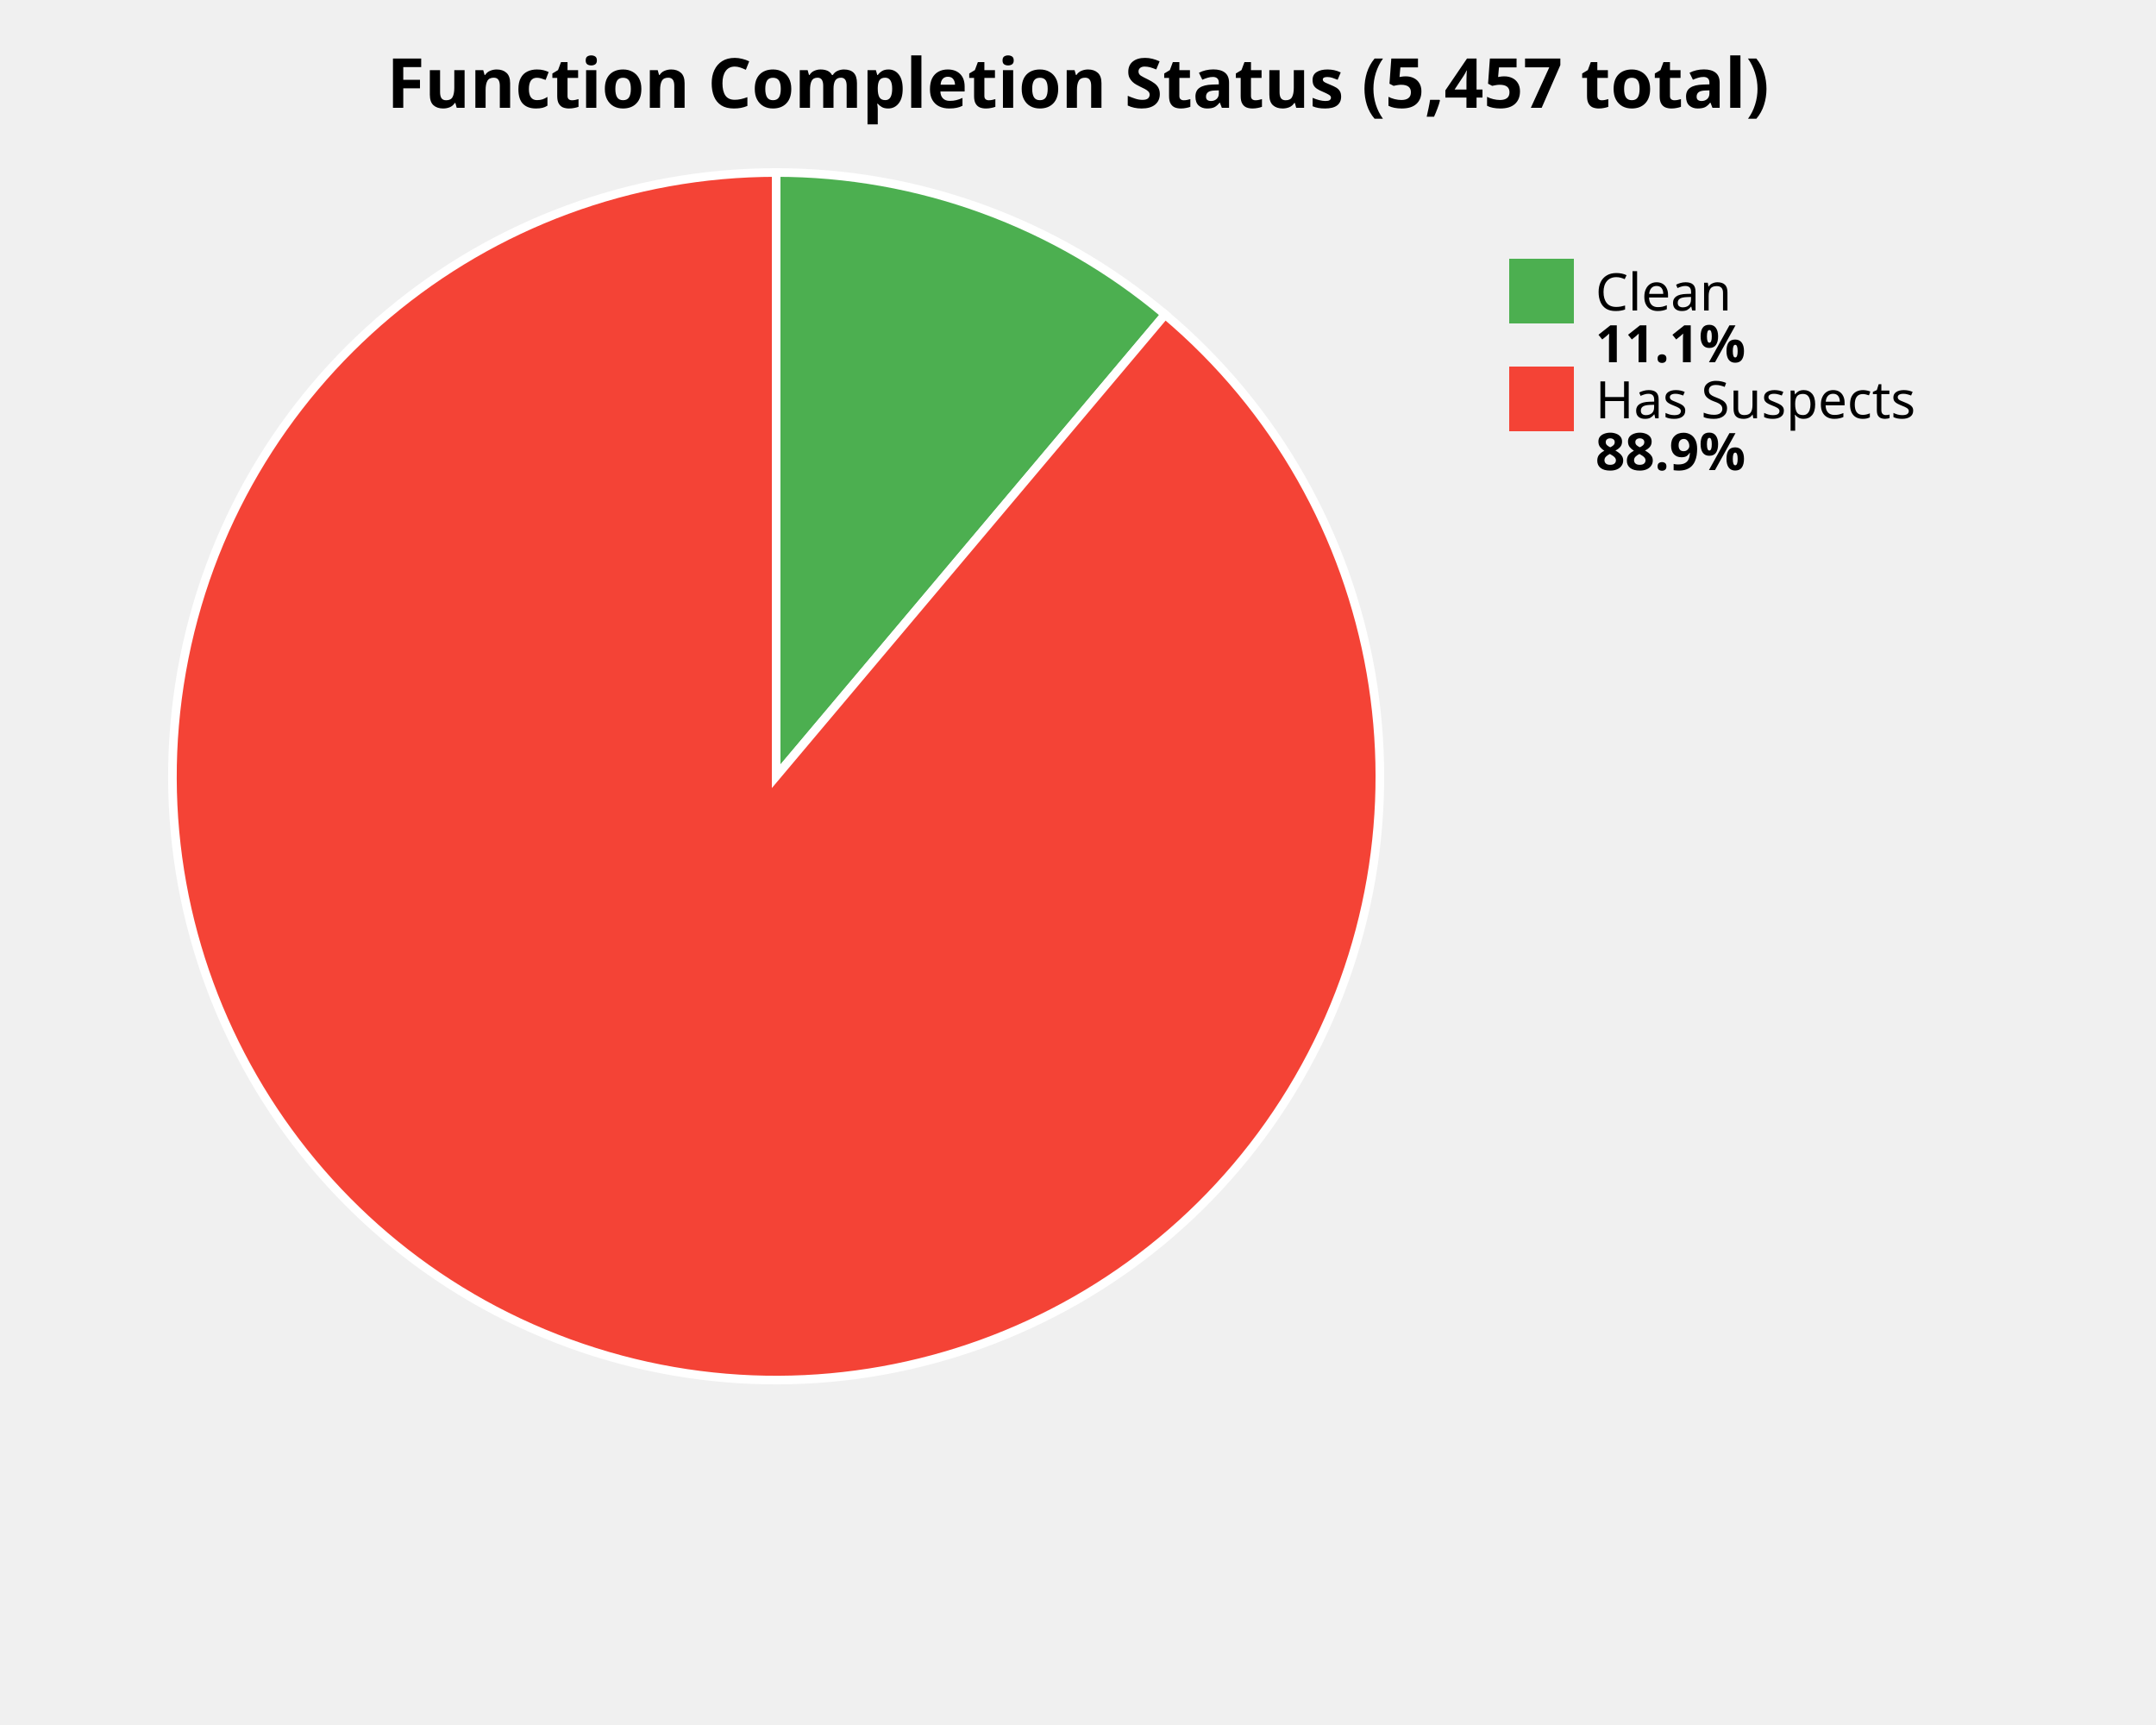
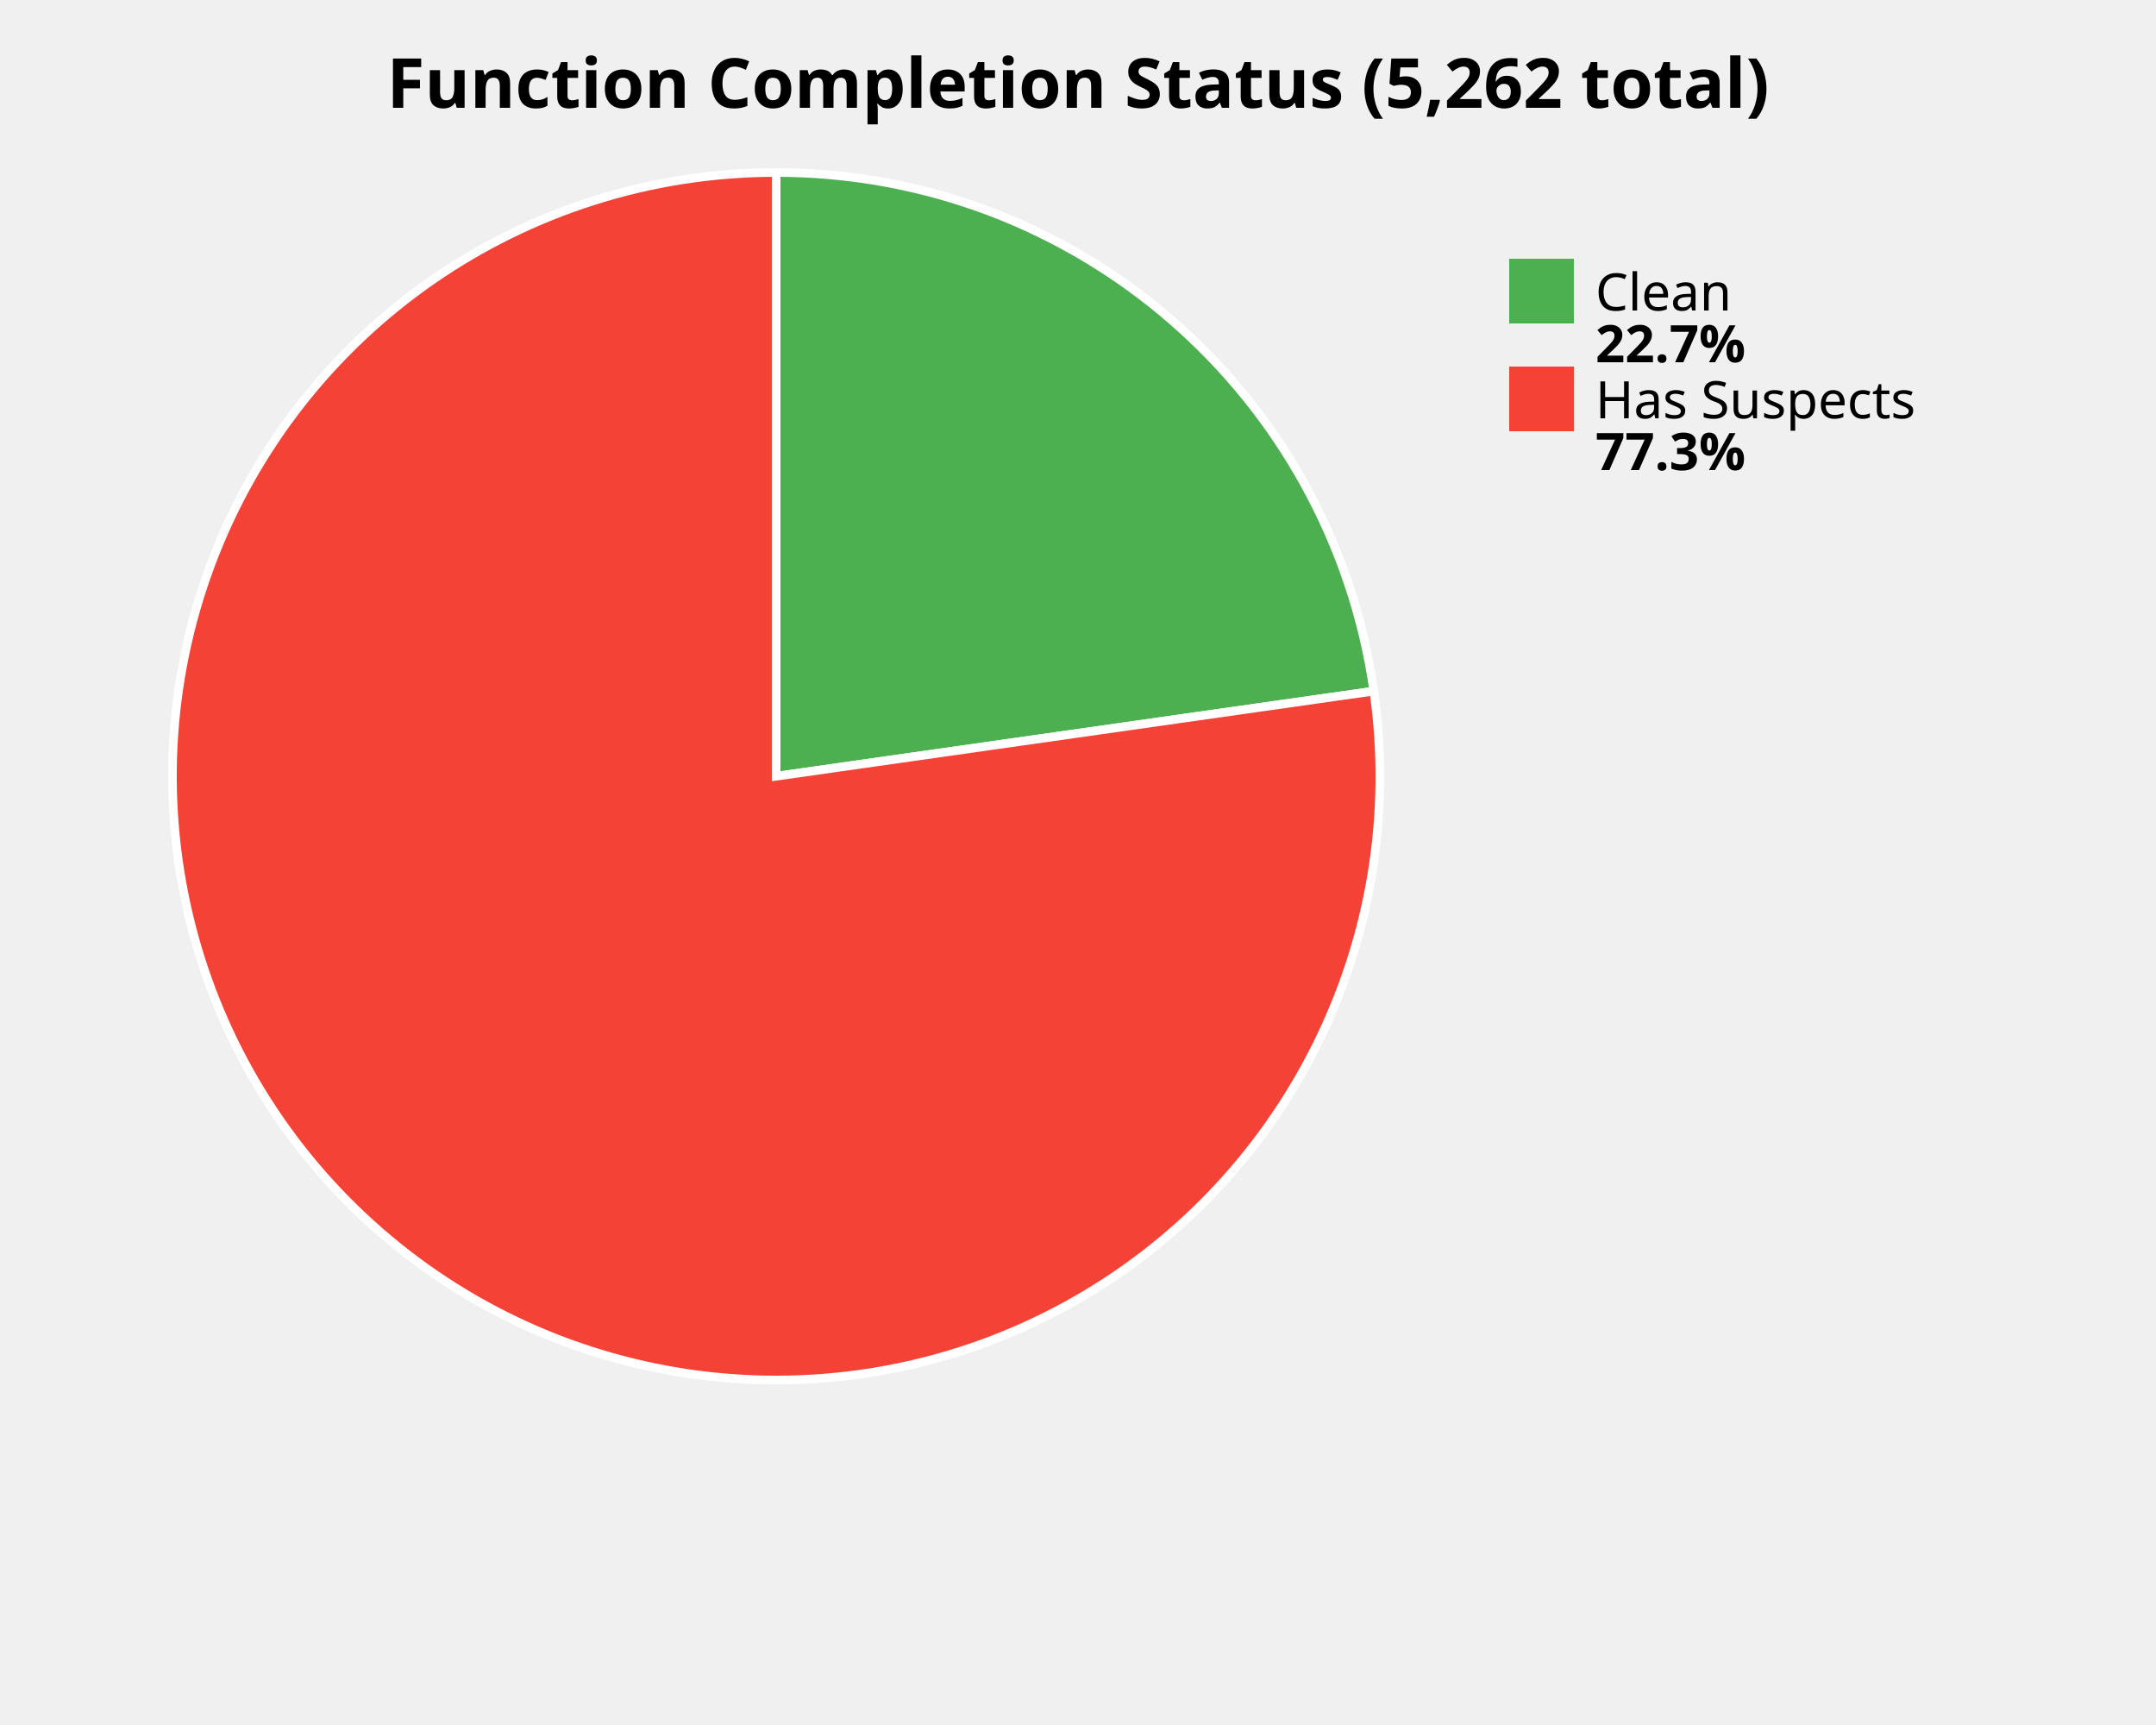
<svg xmlns="http://www.w3.org/2000/svg" width="500" height="400" viewBox="0 0 500 400">
  <style>
    .title { font: bold 16px sans-serif; }
    .label { font: 12px sans-serif; }
    .value { font: bold 12px sans-serif; }
  </style>
  <rect width="100%%" height="100%%" fill="white" />
-   <text x="250" y="25" class="title" text-anchor="middle">Function Completion Status (5,457 total)</text>
-   <path d="M 180,180 L 180.00,40.00 A 140,140 0 0,1 270.20,72.93 Z" fill="#4CAF50" stroke="white" stroke-width="2" />
-   <path d="M 180,180 L 270.20,72.93 A 140,140 0 1,1 180.00,40.00 Z" fill="#F44336" stroke="white" stroke-width="2" />
+   <text x="250" y="25" class="title" text-anchor="middle">Function Completion Status (5,262 total)</text>
+   <path d="M 180,180 L 180.00,40.00 A 140,140 0 0,1 318.60,160.26 Z" fill="#4CAF50" stroke="white" stroke-width="2" />
+   <path d="M 180,180 L 318.60,160.26 A 140,140 0 1,1 180.00,40.00 Z" fill="#F44336" stroke="white" stroke-width="2" />
  <rect x="350" y="60" width="15" height="15" fill="#4CAF50" />
  <text x="370" y="72" class="label">Clean</text>
-   <text x="370" y="84" class="value">11.1%</text>
+   <text x="370" y="84" class="value">22.7%</text>
  <rect x="350" y="85" width="15" height="15" fill="#F44336" />
  <text x="370" y="97" class="label">Has Suspects</text>
-   <text x="370" y="109" class="value">88.9%</text>
+   <text x="370" y="109" class="value">77.3%</text>
</svg>
